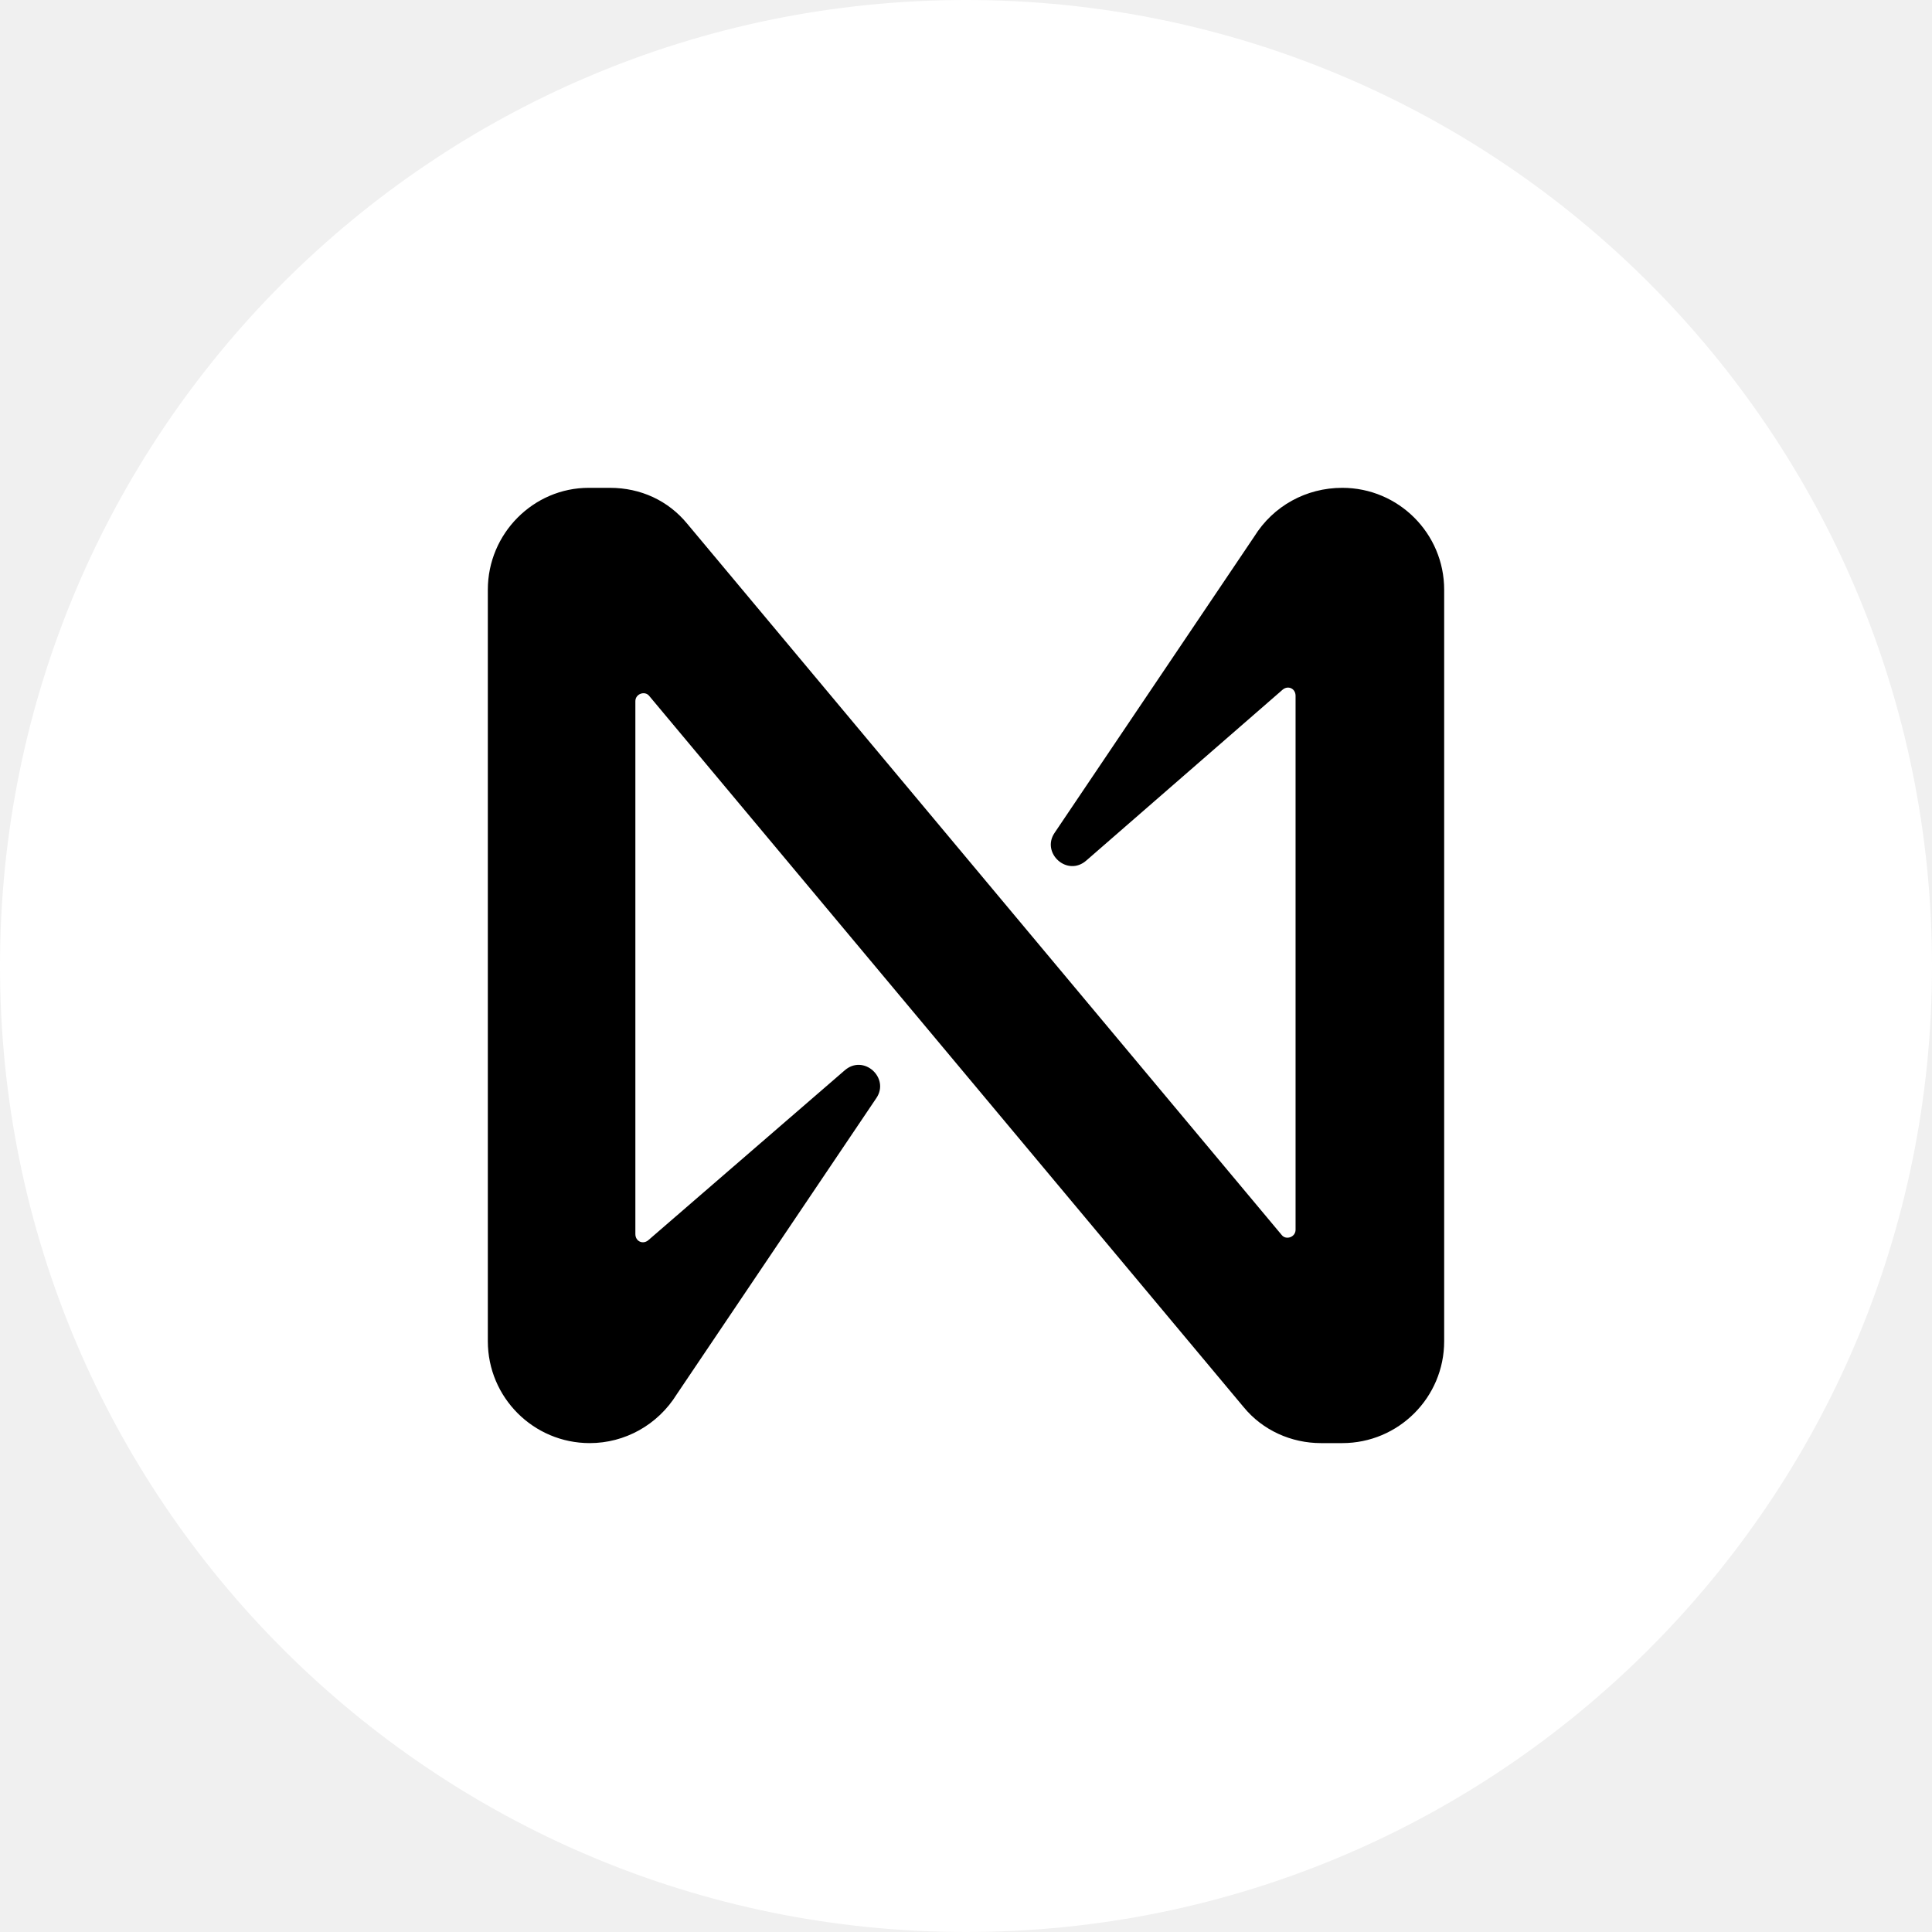
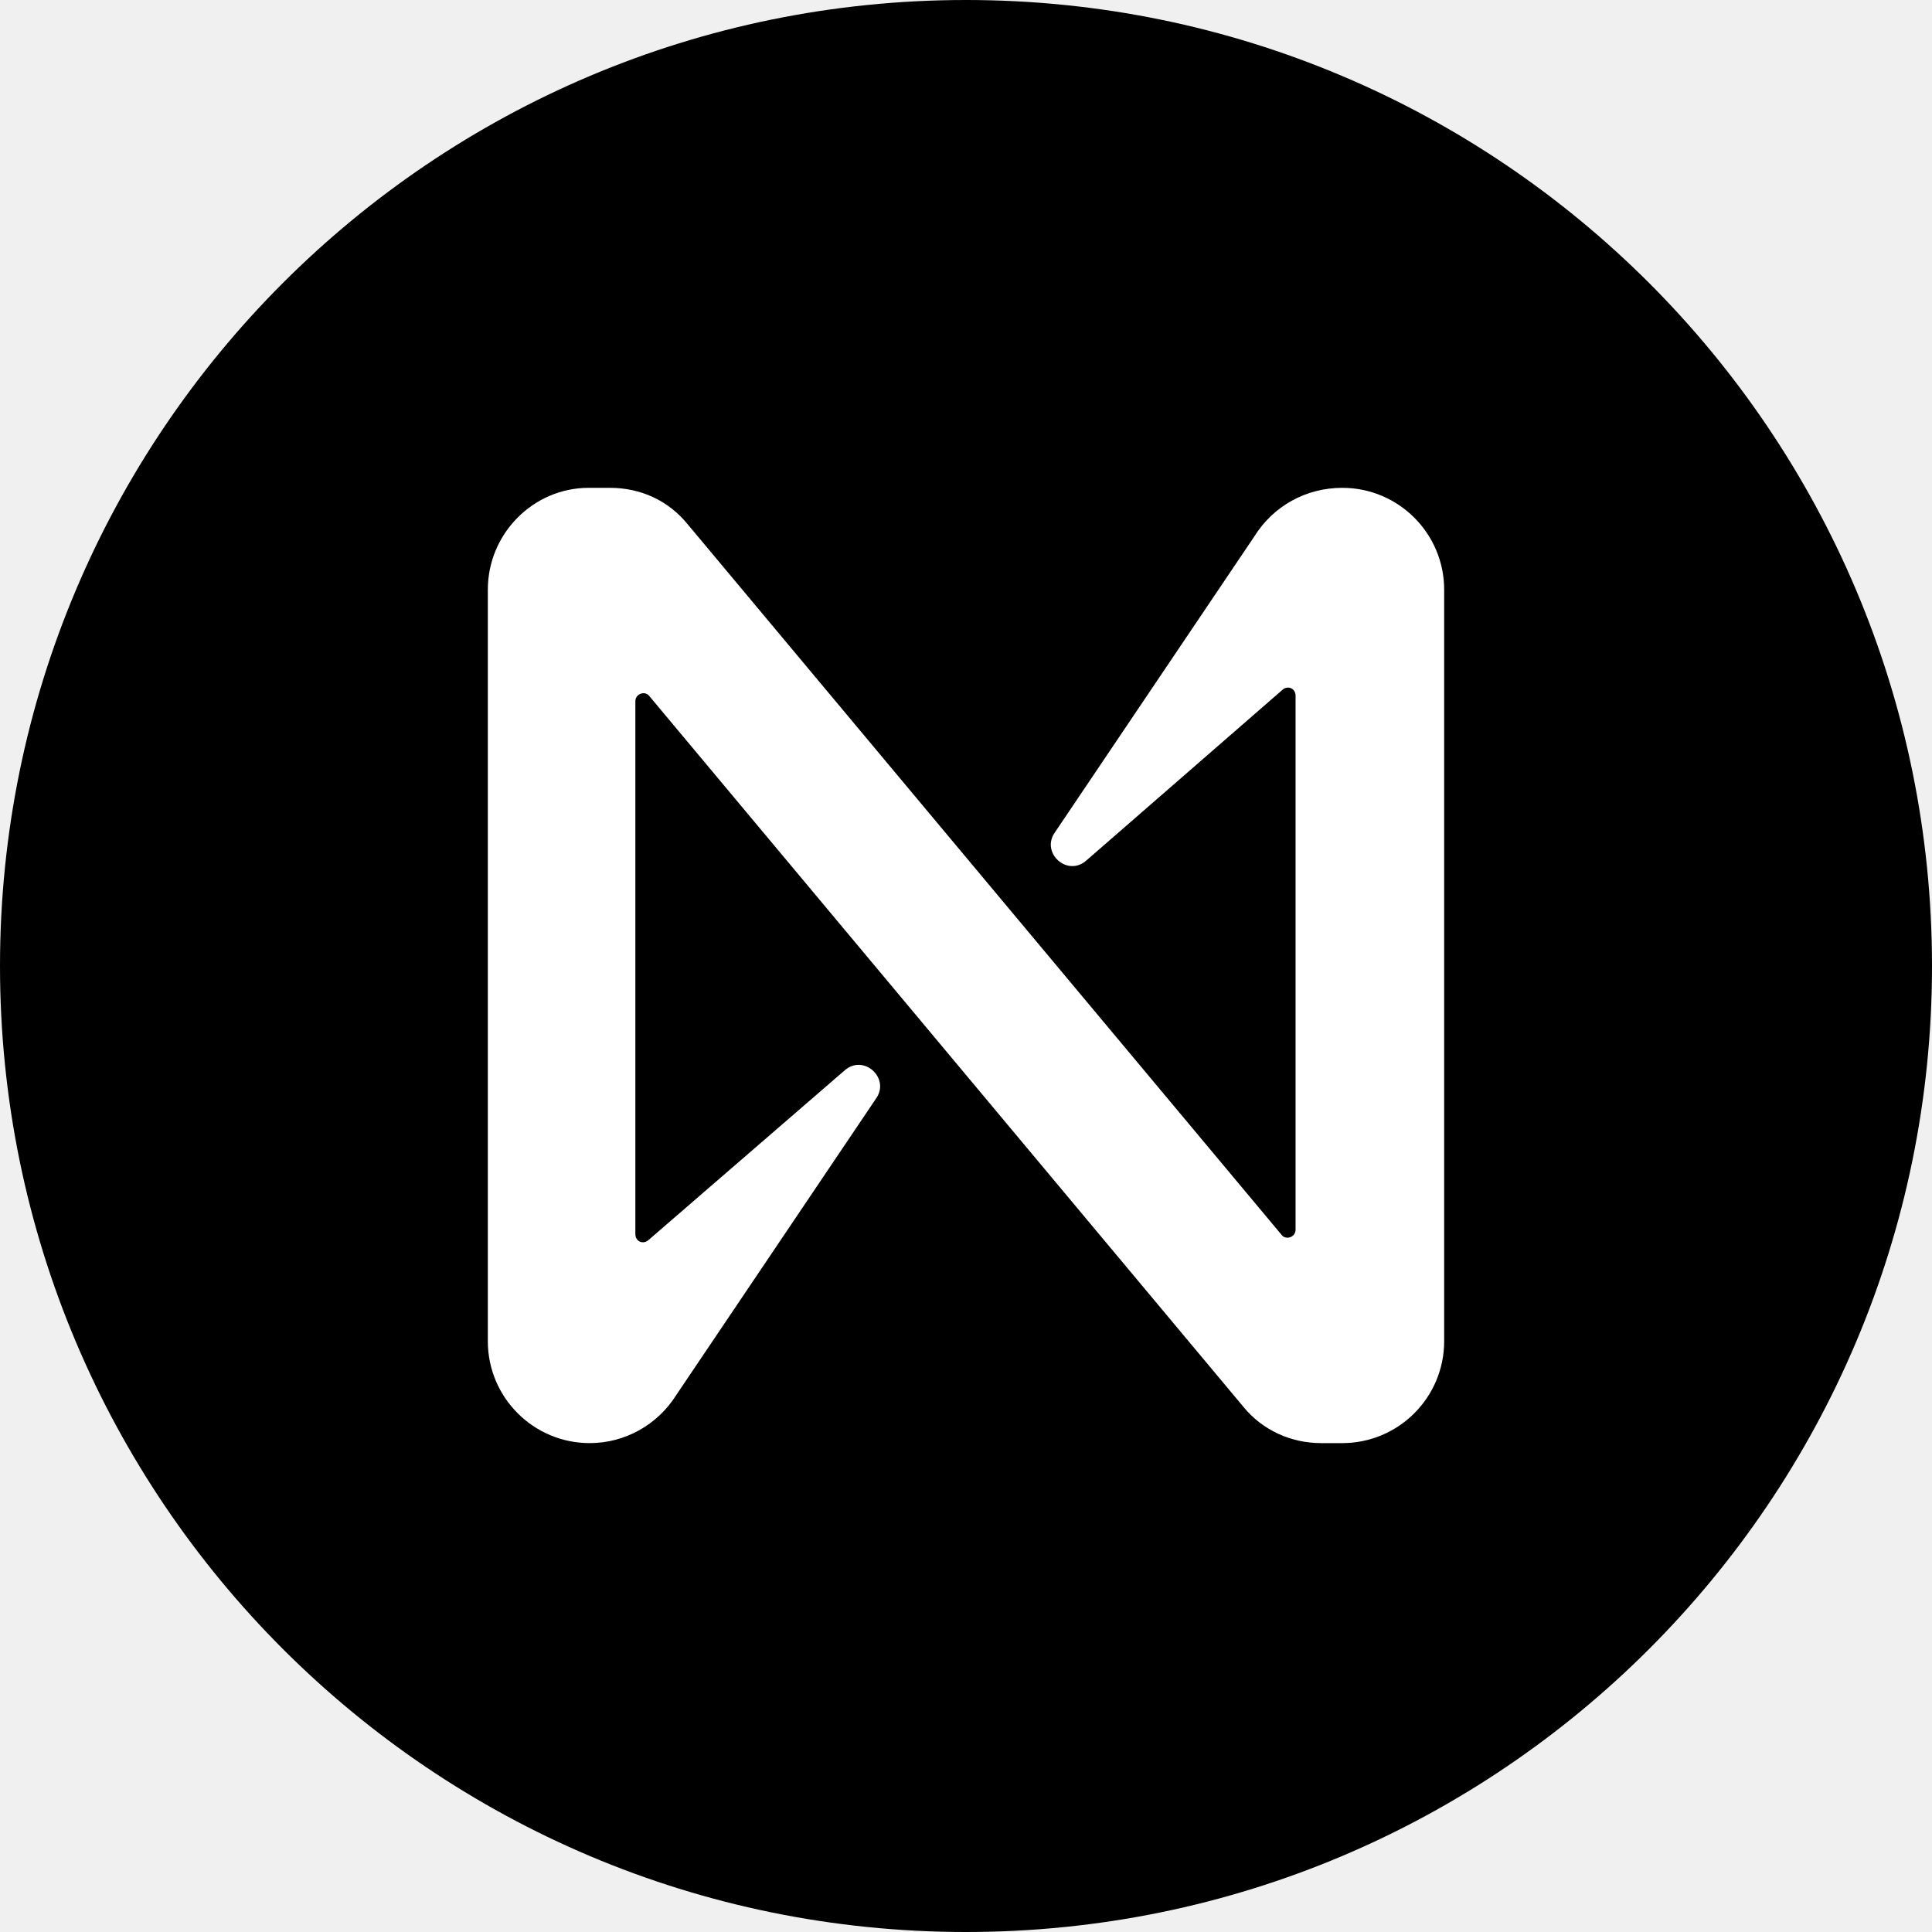
- <svg xmlns="http://www.w3.org/2000/svg" viewBox="0 0 512 512" data-theme="light">
+ <svg xmlns="http://www.w3.org/2000/svg" viewBox="0 0 200 200">
  <defs>
-     <clipPath id="circleClip">
-       <circle cx="256" cy="256" r="256" />
+     <clipPath id="c">
+       <circle cx="100" cy="100" r="100" />
    </clipPath>
  </defs>
-   <g clip-path="url(#circleClip)">
-     <svg x="0" y="0" width="512" height="512" viewBox="0 0 90.1 90.1" data-theme="light">
+   <g clip-path="url(#c)">
+     <svg x="0px" y="0px" viewBox="0 0 90.1 90.1" xml:space="preserve">
      <style>
		.bg{fill:#000}
		.fg{fill:#fff}
		@media (prefers-color-scheme: dark){
			.bg{fill:#000}
			.fg{fill:#fff}
		}
		:root[data-theme="dark"] .bg, svg[data-theme="dark"] .bg{fill:#000}
		:root[data-theme="dark"] .fg, svg[data-theme="dark"] .fg{fill:#fff}
		:root[data-theme="light"] .bg, svg[data-theme="light"] .bg{fill:#fff}
		:root[data-theme="light"] .fg, svg[data-theme="light"] .fg{fill:#000}
	</style>
      <rect x="0" y="0" width="90.1" height="90.1" class="bg" />
      <g transform="translate(45.05,45.05) scale(0.495) translate(-45.05,-45.05)">
        <path class="fg" d="M72.2,4.6L53.4,32.5c-1.3,1.9,1.2,4.2,3,2.6L74.9,19c0.5-0.4,1.2-0.1,1.2,0.6v50.3c0,0.7-0.9,1-1.3,0.5l-56-67  C17,1.2,14.4,0,11.5,0h-2C4.3,0,0,4.3,0,9.6v70.8C0,85.7,4.3,90,9.6,90c3.3,0,6.4-1.7,8.2-4.6l18.8-27.9c1.3-1.9-1.2-4.2-3-2.6  l-18.5,16c-0.5,0.4-1.2,0.1-1.2-0.6V20.1c0-0.7,0.9-1,1.3-0.5l56,67c1.8,2.2,4.5,3.4,7.3,3.4h2c5.3,0,9.6-4.3,9.6-9.6V9.6  c0-5.3-4.3-9.6-9.6-9.6C77.1,0,74,1.7,72.2,4.6z" />
      </g>
    </svg>
  </g>
</svg>
